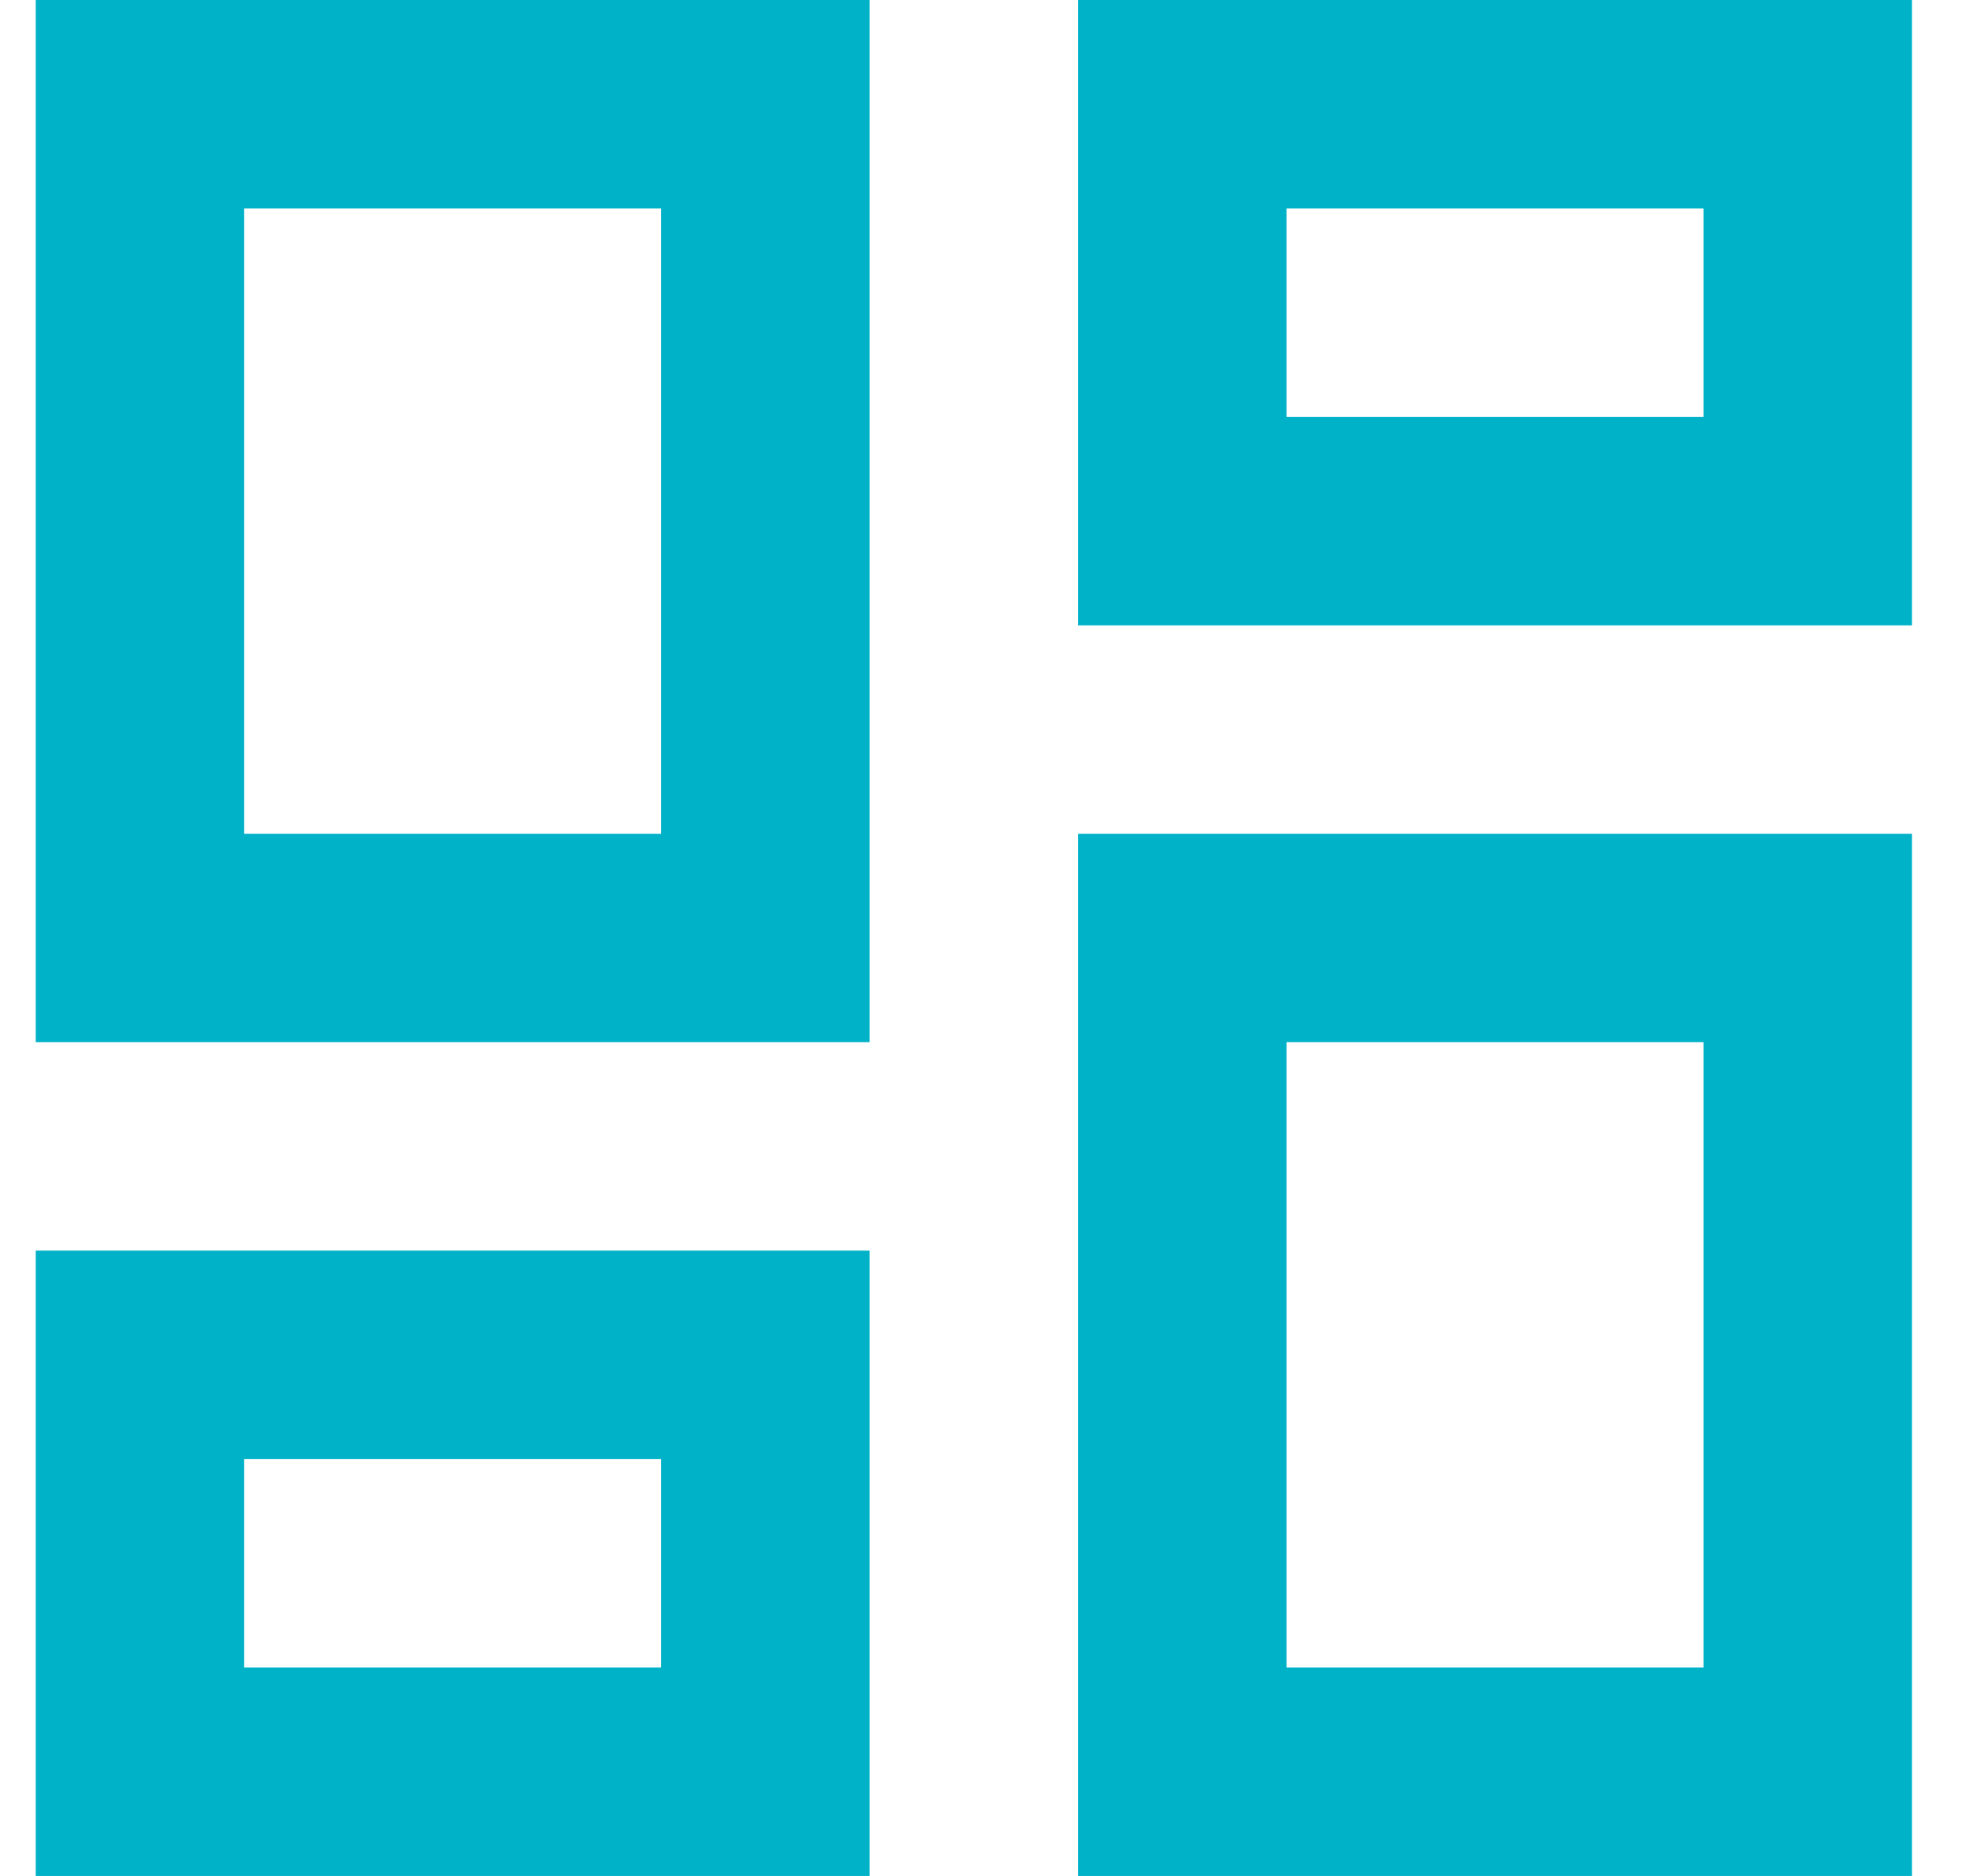
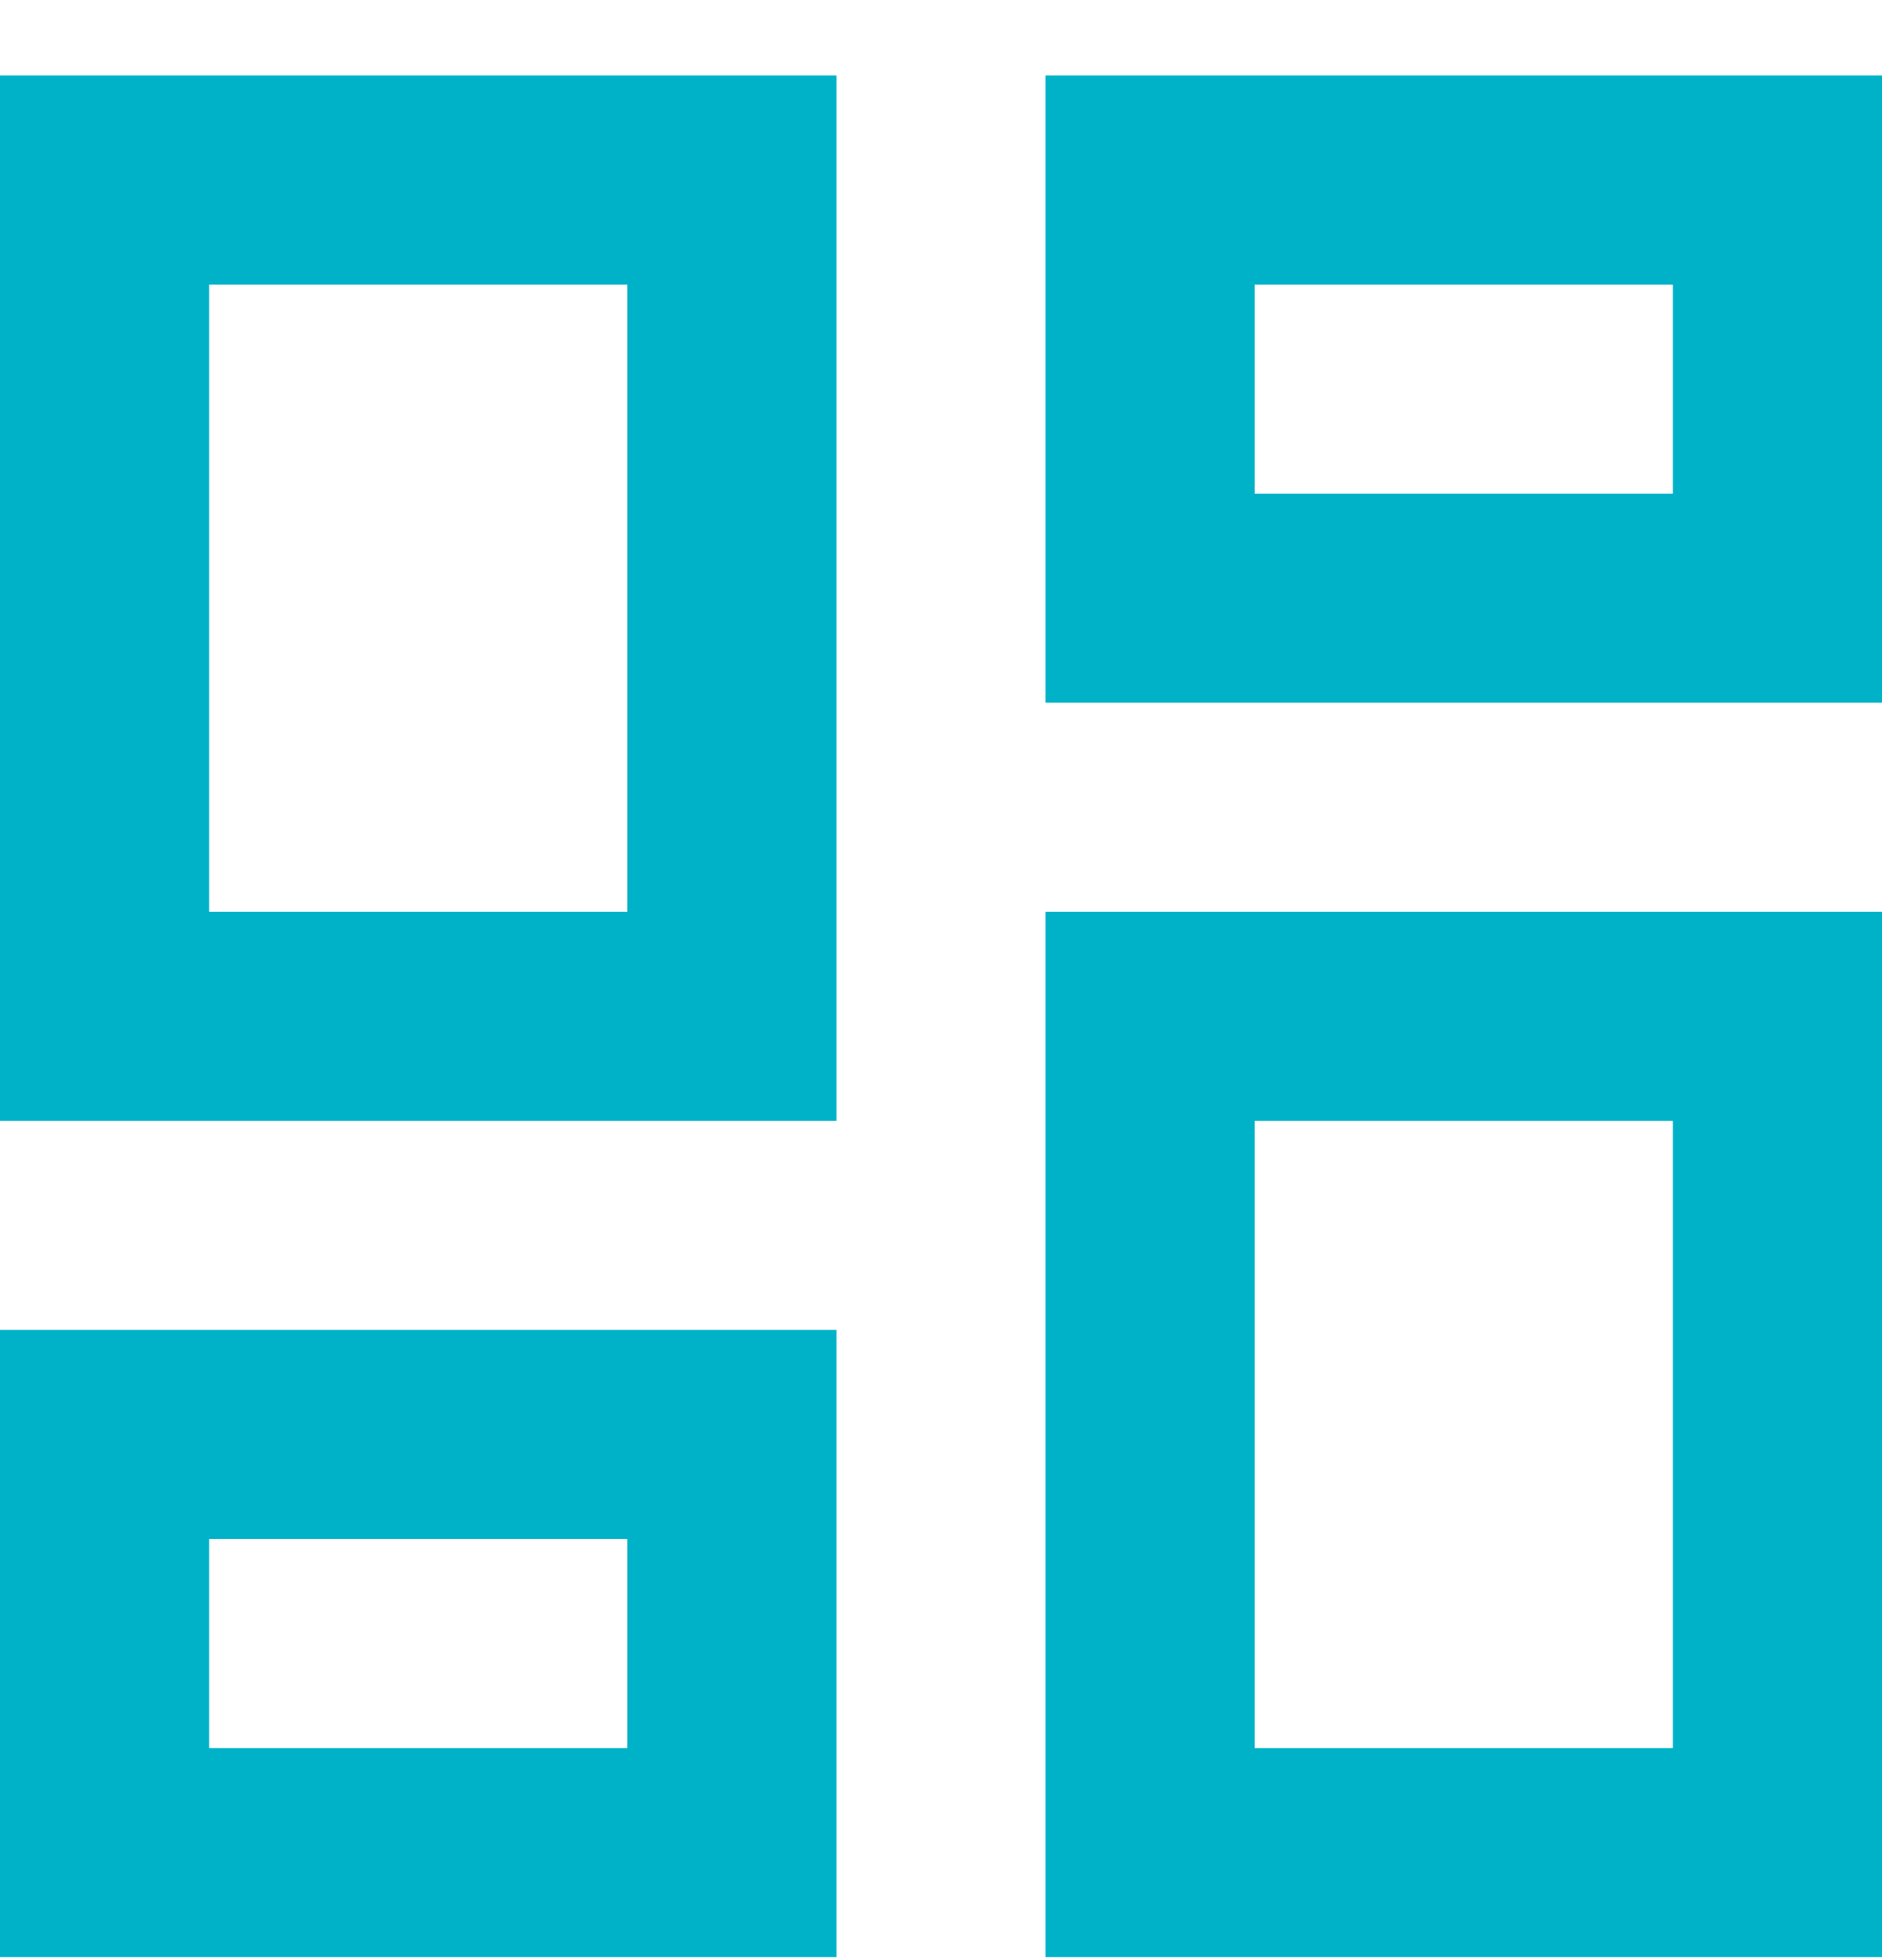
- <svg xmlns="http://www.w3.org/2000/svg" width="21" height="20" viewBox="0 0 21 20" fill="none">
-   <path d="M18.159 2.222V4.444H13.714V2.222H18.159ZM7.048 2.222V8.889H2.603V2.222H7.048ZM18.159 11.111V17.778H13.714V11.111H18.159ZM7.048 15.556V17.778H2.603V15.556H7.048ZM20.381 0H11.492V6.667H20.381V0ZM9.27 0H0.381V11.111H9.27V0ZM20.381 8.889H11.492V20H20.381V8.889ZM9.27 13.333H0.381V20H9.27V13.333Z" fill="#00B2C8" />
+ <svg xmlns="http://www.w3.org/2000/svg" width="24" height="25" viewBox="0 0 24 25" fill="none">
+   <path d="M21.333 3.63V6.297H16V3.63H21.333ZM8 3.63V11.63H2.667V3.63H8ZM21.333 14.297V22.297H16V14.297H21.333ZM8 19.63V22.297H2.667V19.63H8ZM24 0.963H13.333V8.963H24V0.963ZM10.667 0.963H0V14.297H10.667V0.963ZM24 11.63H13.333V24.963H24V11.63ZM10.667 16.963H0V24.963H10.667V16.963Z" fill="#00B2C8" />
</svg>
